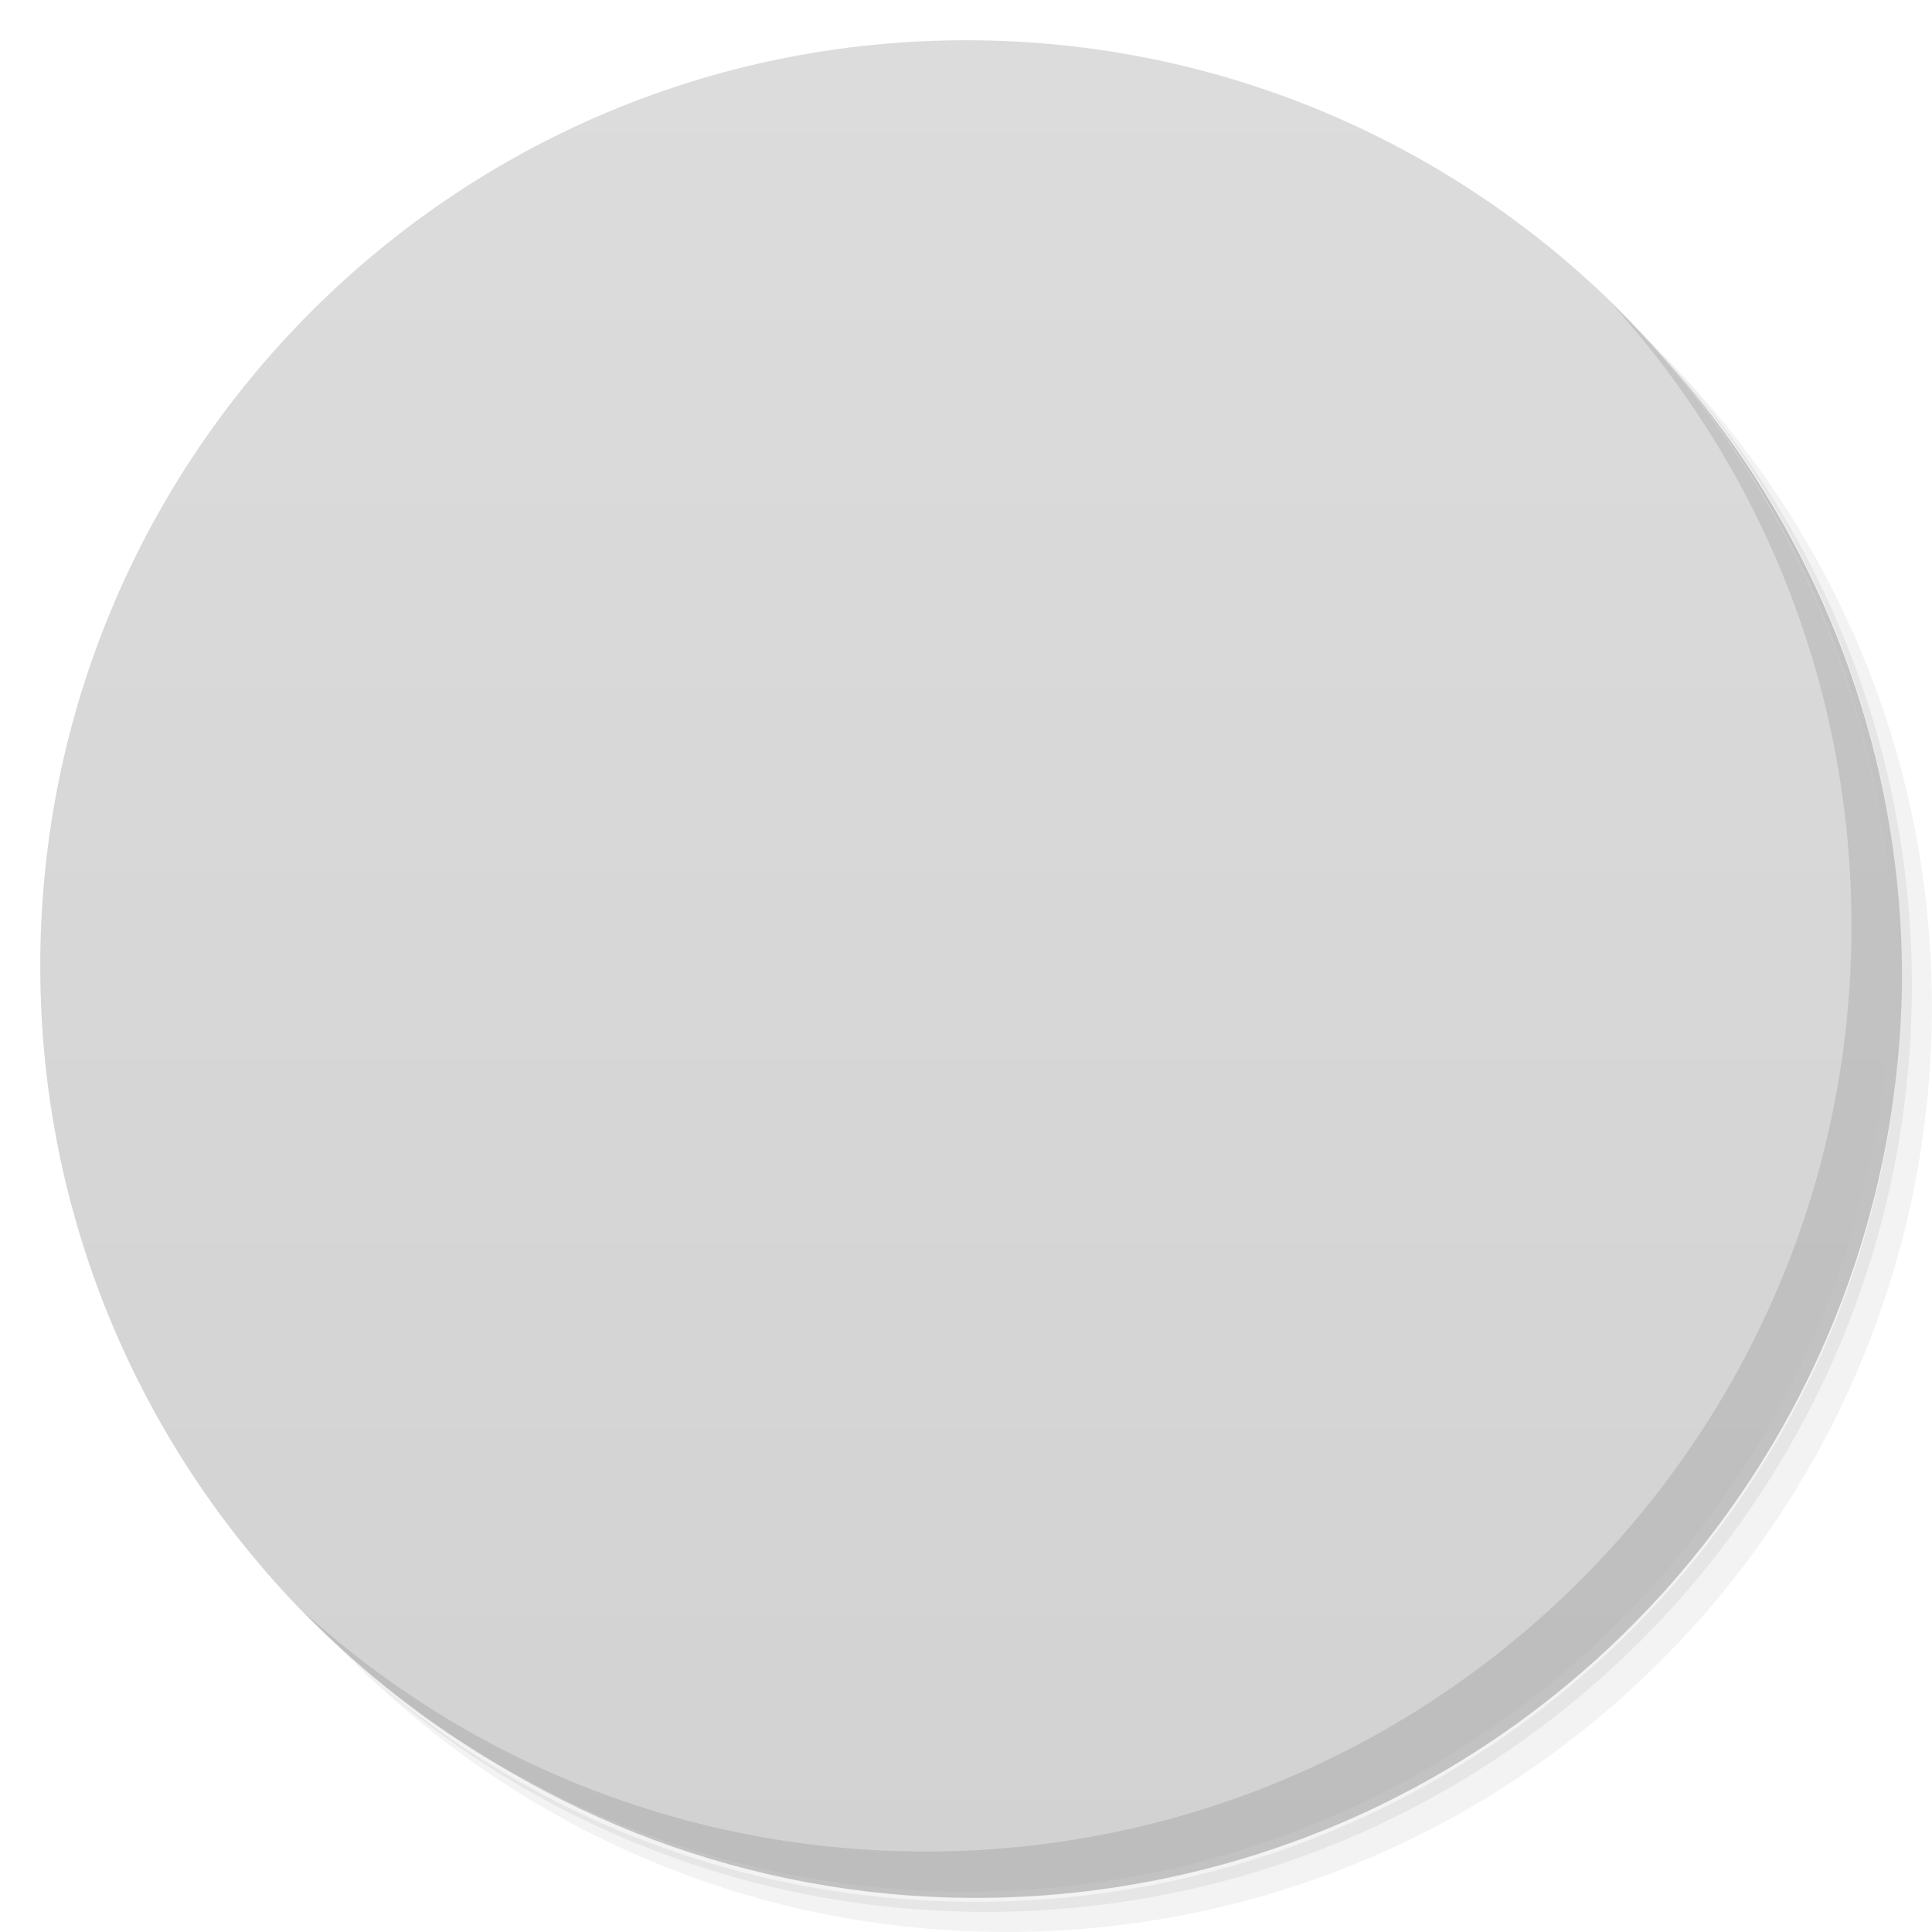
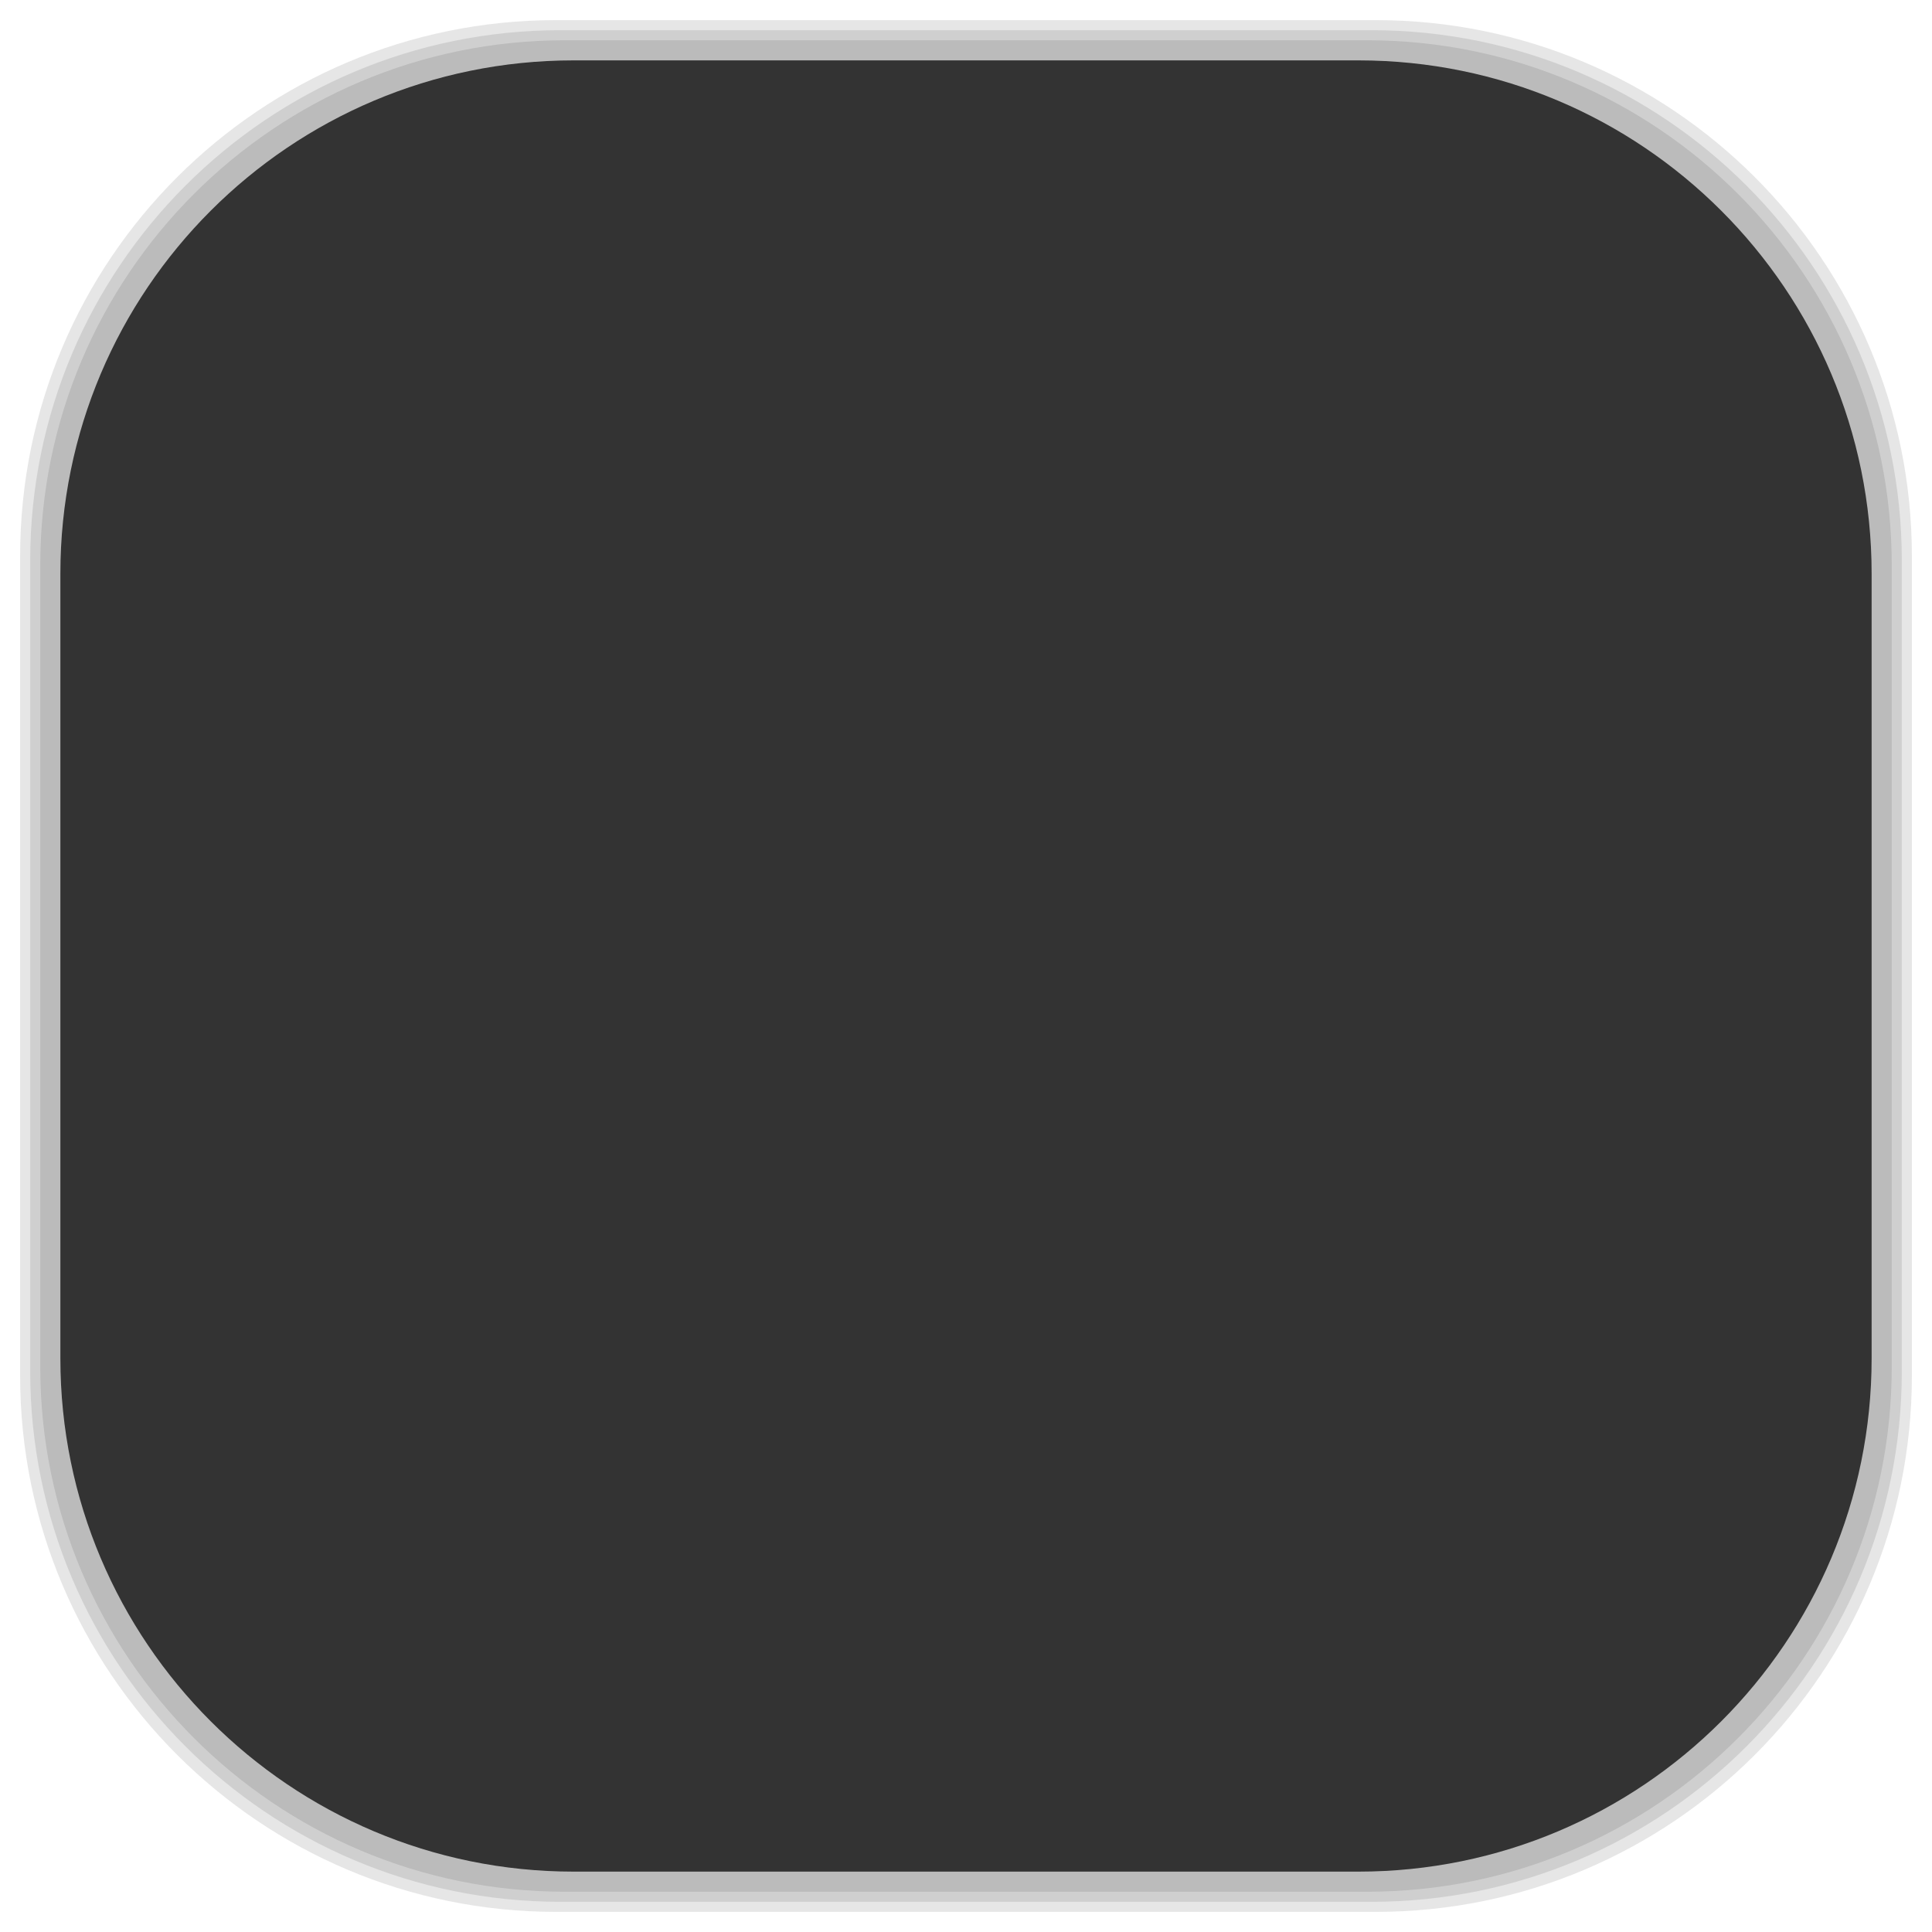
- <svg viewBox="0 0 48 48">
-   <defs>
+ <svg xmlns="http://www.w3.org/2000/svg" viewBox="0 0 48 48" id="svg2" version="1.1" width="100%" height="100%">
+   <defs id="defs4">
    <linearGradient id="linearGradient3764" x1="1" x2="47" gradientUnits="userSpaceOnUse" gradientTransform="matrix(0,-1,1,0,-1.5e-6,48)">
-       <stop stop-color="#d2d2d2" stop-opacity="1" />
-       <stop offset="1" stop-color="#dcdcdc" stop-opacity="1" />
+       <stop stop-color="#d2d2d2" stop-opacity="1" id="stop7" />
+       <stop offset="1" stop-color="#dcdcdc" stop-opacity="1" id="stop9" />
    </linearGradient>
    <clipPath id="clipPath-678917708">
-       <g transform="translate(0,-1004.362)">
-         <path d="m -24 13 c 0 1.105 -0.672 2 -1.5 2 -0.828 0 -1.5 -0.895 -1.5 -2 0 -1.105 0.672 -2 1.5 -2 0.828 0 1.5 0.895 1.5 2 z" transform="matrix(15.33333,0,0,11.5,415,878.8622)" fill="#1890d0" />
+       <g transform="translate(0,-1004.362)" id="g12">
+         <path d="m -24 13 c 0 1.105 -0.672 2 -1.5 2 -0.828 0 -1.5 -0.895 -1.5 -2 0 -1.105 0.672 -2 1.5 -2 0.828 0 1.5 0.895 1.5 2 z" transform="matrix(15.33333,0,0,11.5,415,878.8622)" fill="#1890d0" id="path14" />
      </g>
    </clipPath>
    <clipPath id="clipPath-688251124">
-       <g transform="translate(0,-1004.362)">
-         <path d="m -24 13 c 0 1.105 -0.672 2 -1.5 2 -0.828 0 -1.5 -0.895 -1.5 -2 0 -1.105 0.672 -2 1.5 -2 0.828 0 1.5 0.895 1.5 2 z" transform="matrix(15.33333,0,0,11.5,415,878.8622)" fill="#1890d0" />
+       <g transform="translate(0,-1004.362)" id="g17">
+         <path d="m -24 13 c 0 1.105 -0.672 2 -1.5 2 -0.828 0 -1.5 -0.895 -1.5 -2 0 -1.105 0.672 -2 1.5 -2 0.828 0 1.5 0.895 1.5 2 z" transform="matrix(15.33333,0,0,11.5,415,878.8622)" fill="#1890d0" id="path19" />
      </g>
    </clipPath>
    <clipPath id="clip1">
-       <path d="m 9 9 l 30 0 l 0 27 l -30 0 m 0 -27" />
+       <path d="m 9 9 l 30 0 l 0 27 l -30 0 m 0 -27" id="path22" />
    </clipPath>
    <clipPath id="clip2">
-       <path d="m 24 9 c -8.285 0 -15 6.715 -15 15 c 0 8.281 6.715 15 15 15 c 8.285 0 15 -6.719 15 -15 c 0 -8.285 -6.715 -15 -15 -15 m 0 9.641 c 2.949 0 5.348 2.371 5.355 5.324 l 0 0.035 c 0 2.957 -2.398 5.355 -5.355 5.355 c -2.957 0 -5.359 -2.398 -5.359 -5.355 c 0 -2.961 2.402 -5.359 5.359 -5.359 m 0 0" />
+       <path d="m 24 9 c -8.285 0 -15 6.715 -15 15 c 0 8.281 6.715 15 15 15 c 8.285 0 15 -6.719 15 -15 c 0 -8.285 -6.715 -15 -15 -15 m 0 9.641 c 2.949 0 5.348 2.371 5.355 5.324 l 0 0.035 c 0 2.957 -2.398 5.355 -5.355 5.355 c -2.957 0 -5.359 -2.398 -5.359 -5.355 c 0 -2.961 2.402 -5.359 5.359 -5.359 m 0 0" id="path25" />
    </clipPath>
    <clipPath id="clip3">
-       <path d="m 9 24 l 24 0 l 0 15 l -24 0 m 0 -15" />
+       <path d="m 9 24 l 24 0 l 0 15 l -24 0 m 0 -15" id="path28" />
    </clipPath>
    <clipPath id="clip5">
-       <path d="m 24 22 l 15 0 l 0 17 l -15 0 m 0 -17" />
+       <path d="m 24 22 l 15 0 l 0 17 l -15 0 m 0 -17" id="path31" />
    </clipPath>
-     <clipPath id="clip1">
-       <path d="m 9 9 l 30 0 l 0 27 l -30 0 m 0 -27" />
+     <clipPath id="clipPath33">
+       <path d="m 9 9 l 30 0 l 0 27 l -30 0 m 0 -27" id="path35" />
    </clipPath>
-     <clipPath id="clip2">
-       <path d="m 24 9 c -8.285 0 -15 6.715 -15 15 c 0 8.281 6.715 15 15 15 c 8.285 0 15 -6.719 15 -15 c 0 -8.285 -6.715 -15 -15 -15 m 0 9.641 c 2.949 0 5.348 2.371 5.355 5.324 l 0 0.035 c 0 2.957 -2.398 5.355 -5.355 5.355 c -2.957 0 -5.359 -2.398 -5.359 -5.355 c 0 -2.961 2.402 -5.359 5.359 -5.359 m 0 0" />
+     <clipPath id="clipPath37">
+       <path d="m 24 9 c -8.285 0 -15 6.715 -15 15 c 0 8.281 6.715 15 15 15 c 8.285 0 15 -6.719 15 -15 c 0 -8.285 -6.715 -15 -15 -15 m 0 9.641 c 2.949 0 5.348 2.371 5.355 5.324 l 0 0.035 c 0 2.957 -2.398 5.355 -5.355 5.355 c -2.957 0 -5.359 -2.398 -5.359 -5.355 c 0 -2.961 2.402 -5.359 5.359 -5.359 m 0 0" id="path39" />
    </clipPath>
-     <clipPath id="clip3">
-       <path d="m 9 24 l 24 0 l 0 15 l -24 0 m 0 -15" />
+     <clipPath id="clipPath41">
+       <path d="m 9 24 l 24 0 l 0 15 l -24 0 m 0 -15" id="path43" />
    </clipPath>
-     <clipPath id="clip5">
-       <path d="m 24 22 l 15 0 l 0 17 l -15 0 m 0 -17" />
+     <clipPath id="clipPath45">
+       <path d="m 24 22 l 15 0 l 0 17 l -15 0 m 0 -17" id="path47" />
+     </clipPath>
+     <linearGradient id="linearGradient3764-2" x1="1" x2="47" gradientUnits="userSpaceOnUse" gradientTransform="matrix(0,-1,1,0,-1.5e-6,48)">
+       <stop stop-color="#b5945b" stop-opacity="1" id="stop7-2" />
+       <stop offset="1" stop-color="#bb9e69" stop-opacity="1" id="stop9-2" />
+     </linearGradient>
+     <clipPath id="clipPath-899834956">
+       <g transform="translate(0,-1004.362)" id="g12-4">
+         <path d="m -24 13 c 0 1.105 -0.672 2 -1.5 2 -0.828 0 -1.5 -0.895 -1.5 -2 0 -1.105 0.672 -2 1.5 -2 0.828 0 1.5 0.895 1.5 2 z" transform="matrix(15.33333,0,0,11.5,415,878.8622)" fill="#1890d0" id="path14-5" />
+       </g>
+     </clipPath>
+     <clipPath id="clipPath-909443126">
+       <g transform="translate(0,-1004.362)" id="g17-4">
+         <path d="m -24 13 c 0 1.105 -0.672 2 -1.5 2 -0.828 0 -1.5 -0.895 -1.5 -2 0 -1.105 0.672 -2 1.5 -2 0.828 0 1.5 0.895 1.5 2 z" transform="matrix(15.33333,0,0,11.5,415,878.8622)" fill="#1890d0" id="path19-5" />
+       </g>
+     </clipPath>
+     <clipPath id="clipPath-909443126-7">
+       <g transform="translate(0,-1004.362)" id="g17-2">
+         <path style="fill:#1890d0" d="m -24,13 c 0,1.105 -0.672,2 -1.5,2 -0.828,0 -1.5,-0.895 -1.5,-2 0,-1.105 0.672,-2 1.5,-2 0.828,0 1.5,0.895 1.5,2 z" transform="matrix(15.33333,0,0,11.5,415,878.8622)" id="path19-3" />
+       </g>
+     </clipPath>
+     <linearGradient id="linearGradient3759">
+       <stop id="stop3761" offset="0" style="stop-color:#a75e15;stop-opacity:1;" />
+       <stop id="stop3763" offset="1" style="stop-color:#ffffff;stop-opacity:0;" />
+     </linearGradient>
+     <linearGradient id="linearGradient3777">
+       <stop id="stop3779" offset="0" style="stop-color:#e0dd00;stop-opacity:1;" />
+       <stop id="stop3781" offset="1" style="stop-color:#000000;stop-opacity:0;" />
+     </linearGradient>
+     <clipPath id="clipPath-688251124-8">
+       <g transform="translate(0,-1004.362)" id="g17-3">
+         <path style="fill:#1890d0" d="m -24,13 c 0,1.105 -0.672,2 -1.5,2 -0.828,0 -1.5,-0.895 -1.5,-2 0,-1.105 0.672,-2 1.5,-2 0.828,0 1.5,0.895 1.5,2 z" transform="matrix(15.33333,0,0,11.5,415,878.8622)" id="path19-1" />
+       </g>
+     </clipPath>
+     <clipPath id="clip1-2">
+       <path d="M 9,9 39,9 39,36 9,36 M 9,9" id="path22-3" />
+     </clipPath>
+     <clipPath id="clip2-5">
+       <path d="M 24,9 C 15.715,9 9,15.715 9,24 9,32.281 15.715,39 24,39 32.285,39 39,32.281 39,24 39,15.715 32.285,9 24,9 m 0,9.641 c 2.949,0 5.348,2.371 5.355,5.324 l 0,0.035 c 0,2.957 -2.398,5.355 -5.355,5.355 -2.957,0 -5.359,-2.398 -5.359,-5.355 0,-2.961 2.402,-5.359 5.359,-5.359 m 0,0" id="path25-9" />
+     </clipPath>
+     <clipPath id="clip3-6">
+       <path d="m 9,24 24,0 0,15 -24,0 M 9,24" id="path28-1" />
+     </clipPath>
+     <clipPath id="clipPath3172">
+       <path d="M 24,9 C 15.715,9 9,15.715 9,24 9,32.281 15.715,39 24,39 32.285,39 39,32.281 39,24 39,15.715 32.285,9 24,9 m 0,9.641 c 2.949,0 5.348,2.371 5.355,5.324 l 0,0.035 c 0,2.957 -2.398,5.355 -5.355,5.355 -2.957,0 -5.359,-2.398 -5.359,-5.355 0,-2.961 2.402,-5.359 5.359,-5.359 m 0,0" id="path3174" />
+     </clipPath>
+     <clipPath id="clip5-6">
+       <path d="m 24,22 15,0 0,17 -15,0 m 0,-17" id="path31-1" />
+     </clipPath>
+     <clipPath id="clipPath3178">
+       <path d="M 24,9 C 15.715,9 9,15.715 9,24 9,32.281 15.715,39 24,39 32.285,39 39,32.281 39,24 39,15.715 32.285,9 24,9 m 0,9.641 c 2.949,0 5.348,2.371 5.355,5.324 l 0,0.035 c 0,2.957 -2.398,5.355 -5.355,5.355 -2.957,0 -5.359,-2.398 -5.359,-5.355 0,-2.961 2.402,-5.359 5.359,-5.359 m 0,0" id="path3180" />
    </clipPath>
  </defs>
-   <g>
-     <path d="m 36.31 5 c 5.859 4.062 9.688 10.831 9.688 18.5 c 0 12.426 -10.07 22.5 -22.5 22.5 c -7.669 0 -14.438 -3.828 -18.5 -9.688 c 1.037 1.822 2.306 3.499 3.781 4.969 c 4.085 3.712 9.514 5.969 15.469 5.969 c 12.703 0 23 -10.298 23 -23 c 0 -5.954 -2.256 -11.384 -5.969 -15.469 c -1.469 -1.475 -3.147 -2.744 -4.969 -3.781 z m 4.969 3.781 c 3.854 4.113 6.219 9.637 6.219 15.719 c 0 12.703 -10.297 23 -23 23 c -6.081 0 -11.606 -2.364 -15.719 -6.219 c 4.16 4.144 9.883 6.719 16.219 6.719 c 12.703 0 23 -10.298 23 -23 c 0 -6.335 -2.575 -12.06 -6.719 -16.219 z" opacity="0.05" />
-     <path d="m 41.28 8.781 c 3.712 4.085 5.969 9.514 5.969 15.469 c 0 12.703 -10.297 23 -23 23 c -5.954 0 -11.384 -2.256 -15.469 -5.969 c 4.113 3.854 9.637 6.219 15.719 6.219 c 12.703 0 23 -10.298 23 -23 c 0 -6.081 -2.364 -11.606 -6.219 -15.719 z" opacity="0.1" />
-     <path d="m 31.25 2.375 c 8.615 3.154 14.75 11.417 14.75 21.13 c 0 12.426 -10.07 22.5 -22.5 22.5 c -9.708 0 -17.971 -6.135 -21.12 -14.75 a 23 23 0 0 0 44.875 -7 a 23 23 0 0 0 -16 -21.875 z" opacity="0.2" />
+   <g id="g61" />
+   <g id="g3145">
+     <g id="layer2">
+       <rect ry="13.037" rx="13.037" y="1" x="1" height="46" width="46" id="rect3007" style="opacity:0.1;fill:#000000;fill-opacity:1;fill-rule:nonzero;stroke:none" />
+       <rect style="opacity:0.1;fill:#000000;fill-opacity:1;fill-rule:nonzero;stroke:none" id="rect3011" width="47" height="47" x="0.5" y="0.5" rx="13.32" ry="13.32" />
+       <rect style="opacity:0.1;fill:#000000;fill-opacity:1;fill-rule:nonzero;stroke:none" id="rect3013" width="46.5" height="46.5" x="0.75" y="0.75" rx="13.178" ry="13.178" />
+     </g>
+     <g style="display:inline" id="layer1">
+       <rect transform="matrix(0,-1,1,0,0,0)" ry="12.753" rx="12.753" y="1.5" x="-46.5" height="45" width="45" id="rect2988" style="fill:#333333;fill-opacity:1;fill-rule:nonzero;stroke:none" />
+     </g>
  </g>
-   <g>
-     <path d="m 24 1 c 12.703 0 23 10.297 23 23 c 0 12.703 -10.297 23 -23 23 -12.703 0 -23 -10.297 -23 -23 0 -12.703 10.297 -23 23 -23 z" fill="url(#linearGradient3764)" fill-opacity="1" />
-   </g>
-   <g />
-   <g>
-     <g clip-path="url(#clipPath-678917708)">
-       <g transform="translate(1,1)">
-         <g opacity="0.1">
-           <g>
-             <g clip-path="url(#clip1)">
-               <g clip-path="url(#clip2)">
-                 <path d="m 24 24 l -18.215 11.785 l 0 -33.21 l 39.645 0 l 0 21.43 m -21.43 0" fill="#000" stroke="none" fill-rule="nonzero" fill-opacity="1" />
-               </g>
-             </g>
-             <g clip-path="url(#clip3)">
-               <g clip-path="url(#clip2)">
-                 <path d="m 5.785 41.14 l 0 -5.355 l 18.215 -11.785 l 8.57 15 l 0 2.141 m -26.785 0" fill="#000" stroke="none" fill-rule="nonzero" fill-opacity="1" />
-               </g>
-             </g>
-             <g clip-path="url(#clip5)">
-               <g clip-path="url(#clip2)">
-                 <path d="m 24 41.14 l 21.43 0 l 0 -18.215 l -21.43 0 m 0 18.215" fill="#000" stroke="none" fill-rule="nonzero" fill-opacity="1" />
-               </g>
-             </g>
+   <g id="g91-6">
+     <g clip-path="url(#clipPath-688251124-8)" id="g93-9">
+       <g id="g95-4">
+         <g clip-path="url(#clip1-2)" id="g97-8">
+           <g clip-path="url(#clip2-5)" id="g99-7">
+             <path style="fill:#e38c53;fill-opacity:1;fill-rule:nonzero;stroke:none" d="m 24,24 -18.215,11.785 0,-33.21 39.645,0 0,21.43 m -21.43,0" id="path101-7" />
+           </g>
+         </g>
+         <g clip-path="url(#clip3-6)" id="g103-5">
+           <g clip-path="url(#clip2-5)" id="g105-8">
+             <path style="fill:#a8cf36;fill-opacity:1;fill-rule:nonzero;stroke:none" d="m 5.785,41.14 0,-5.355 L 24,24 l 8.57,15 0,2.141 m -26.785,0" id="path107-8" />
+           </g>
+         </g>
+         <g clip-path="url(#clip5-6)" id="g109-6">
+           <g clip-path="url(#clip2-5)" id="g111-0">
+             <path style="fill:#59a3c8;fill-opacity:1;fill-rule:nonzero;stroke:none" d="m 24,41.14 21.43,0 0,-18.215 -21.43,0 m 0,18.215" id="path113-6" />
          </g>
        </g>
      </g>
    </g>
  </g>
-   <g>
-     <g clip-path="url(#clipPath-688251124)">
-       <g>
-         <g clip-path="url(#clip1)">
-           <g clip-path="url(#clip2)">
-             <path d="m 24 24 l -18.215 11.785 l 0 -33.21 l 39.645 0 l 0 21.43 m -21.43 0" fill="#e38c53" stroke="none" fill-rule="nonzero" fill-opacity="1" />
-           </g>
-         </g>
-         <g clip-path="url(#clip3)">
-           <g clip-path="url(#clip2)">
-             <path d="m 5.785 41.14 l 0 -5.355 l 18.215 -11.785 l 8.57 15 l 0 2.141 m -26.785 0" fill="#a8cf36" stroke="none" fill-rule="nonzero" fill-opacity="1" />
-           </g>
-         </g>
-         <g clip-path="url(#clip5)">
-           <g clip-path="url(#clip2)">
-             <path d="m 24 41.14 l 21.43 0 l 0 -18.215 l -21.43 0 m 0 18.215" fill="#59a3c8" stroke="none" fill-rule="nonzero" fill-opacity="1" />
-           </g>
-         </g>
-       </g>
-     </g>
-   </g>
-   <g>
-     <path d="m 40.03 7.531 c 3.712 4.084 5.969 9.514 5.969 15.469 0 12.703 -10.297 23 -23 23 c -5.954 0 -11.384 -2.256 -15.469 -5.969 4.178 4.291 10.01 6.969 16.469 6.969 c 12.703 0 23 -10.298 23 -23 0 -6.462 -2.677 -12.291 -6.969 -16.469 z" opacity="0.1" />
-   </g>
</svg>
